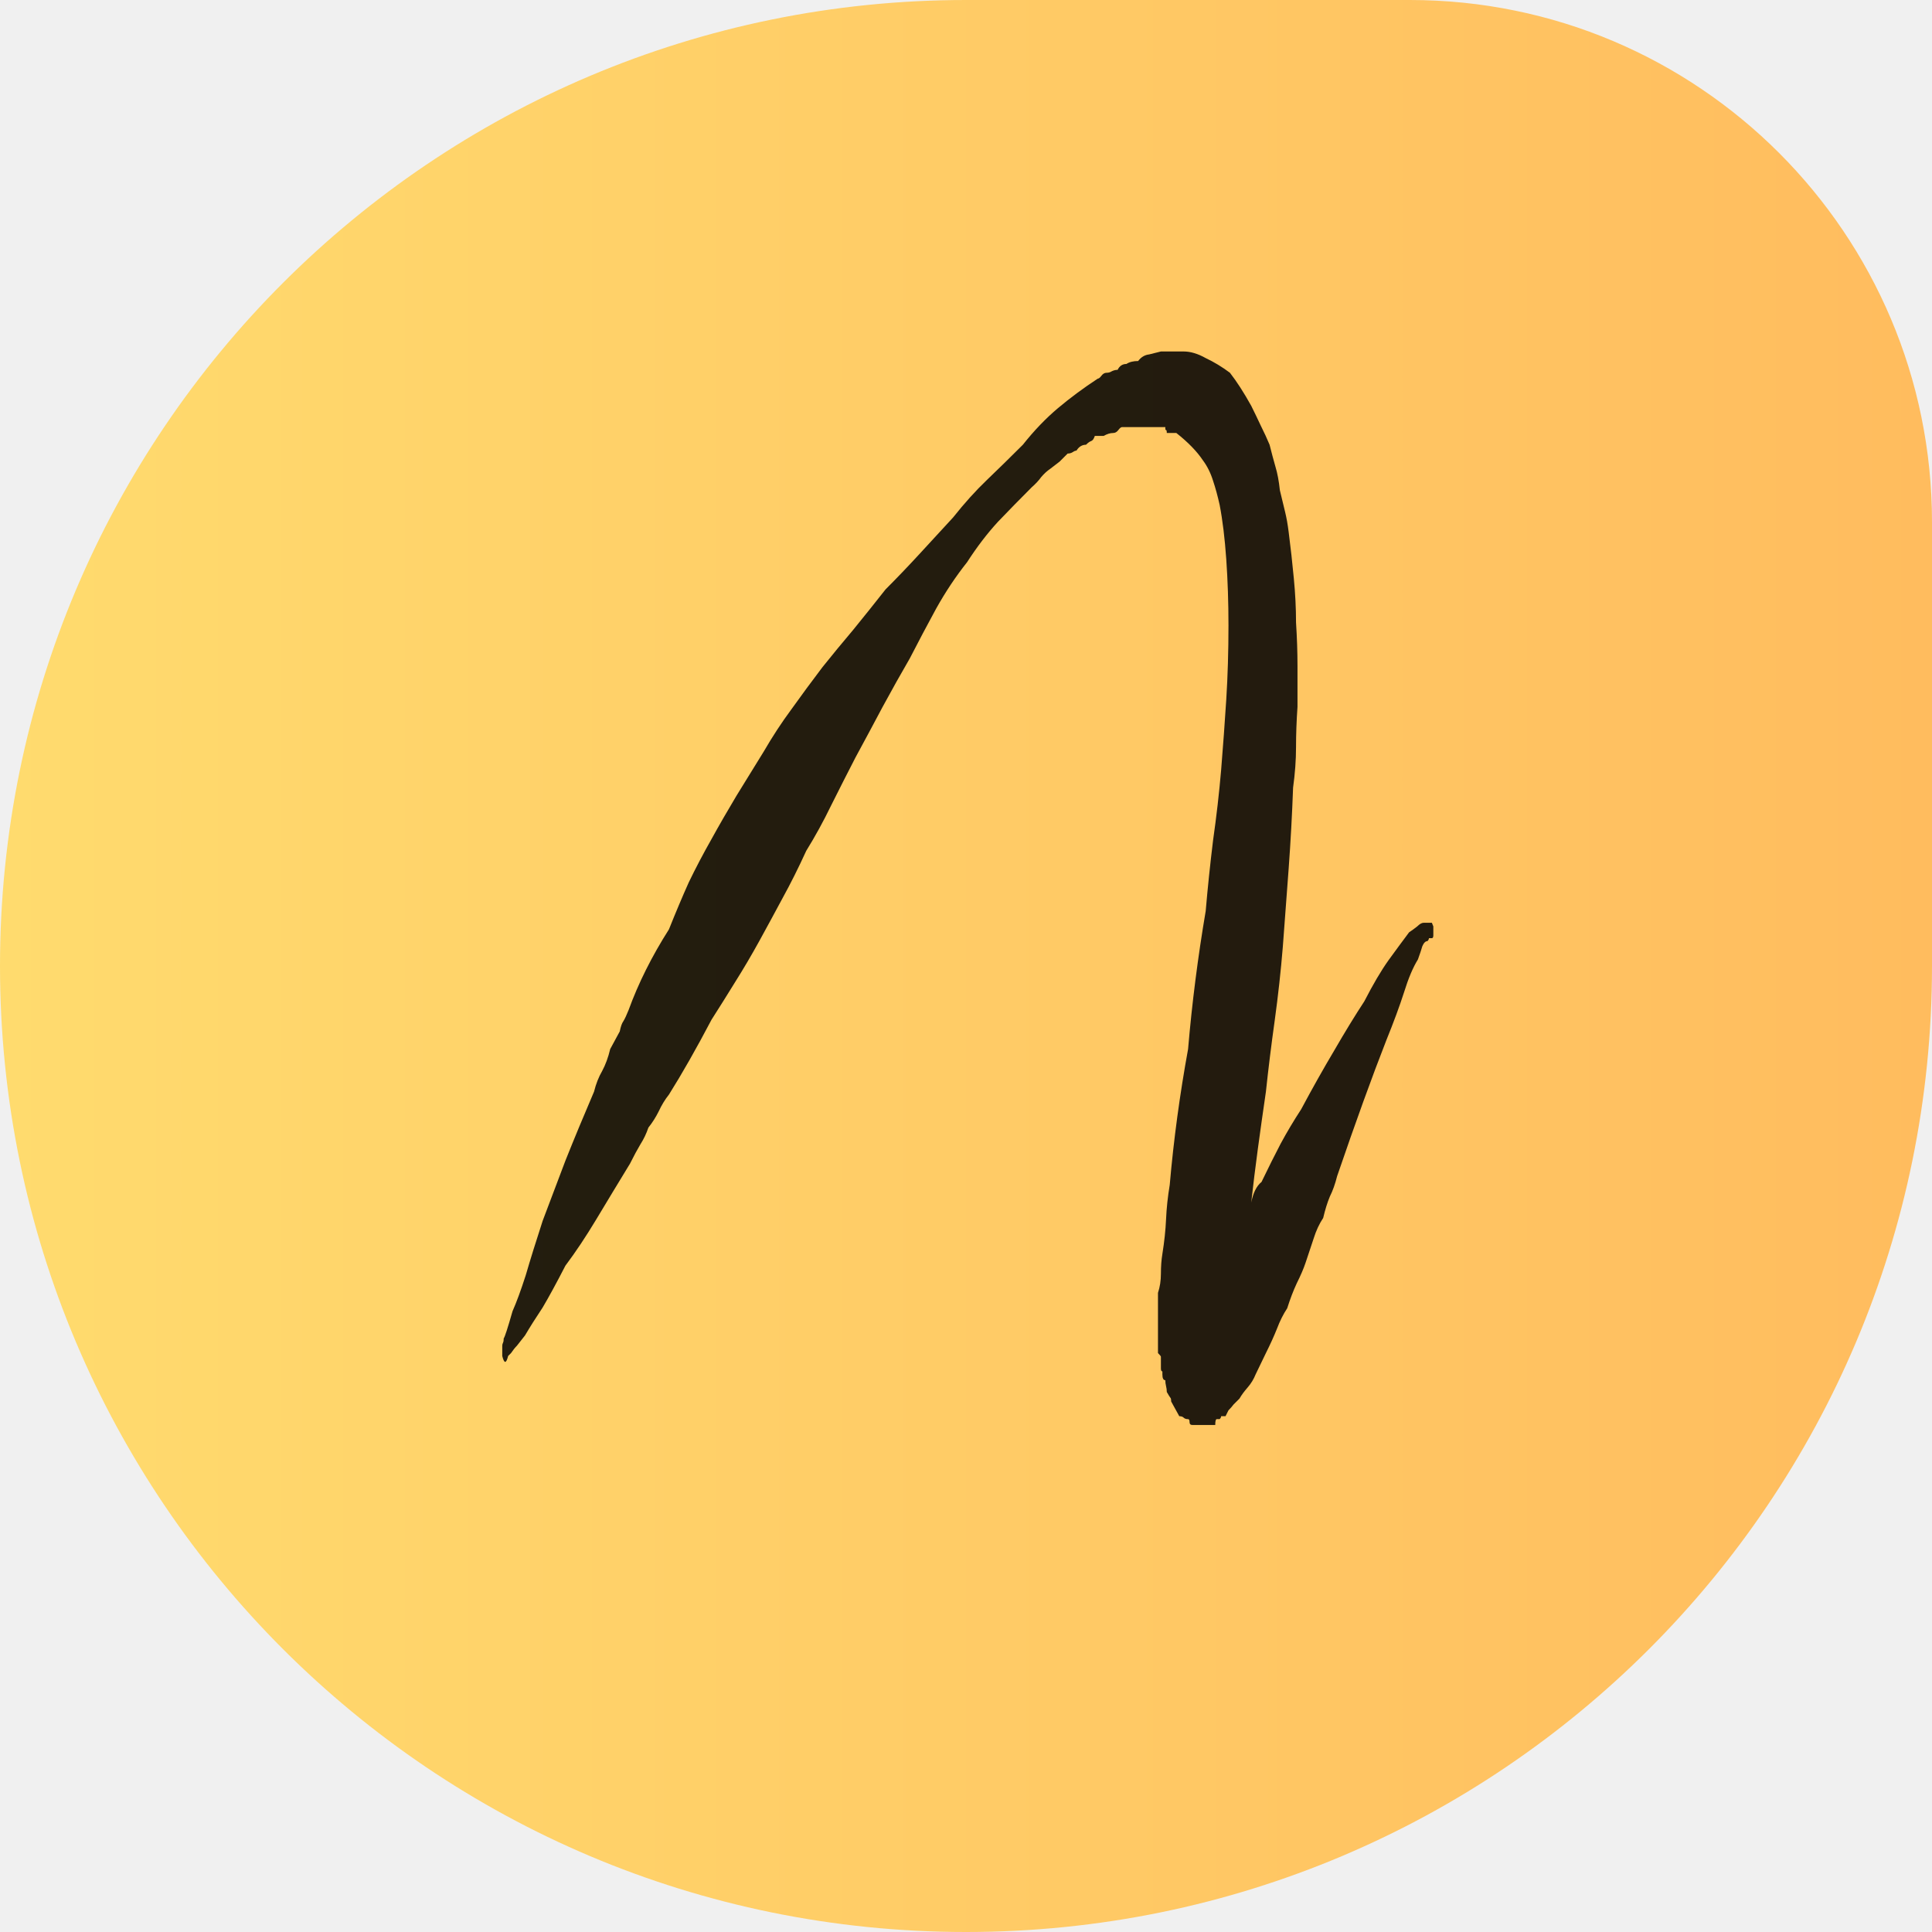
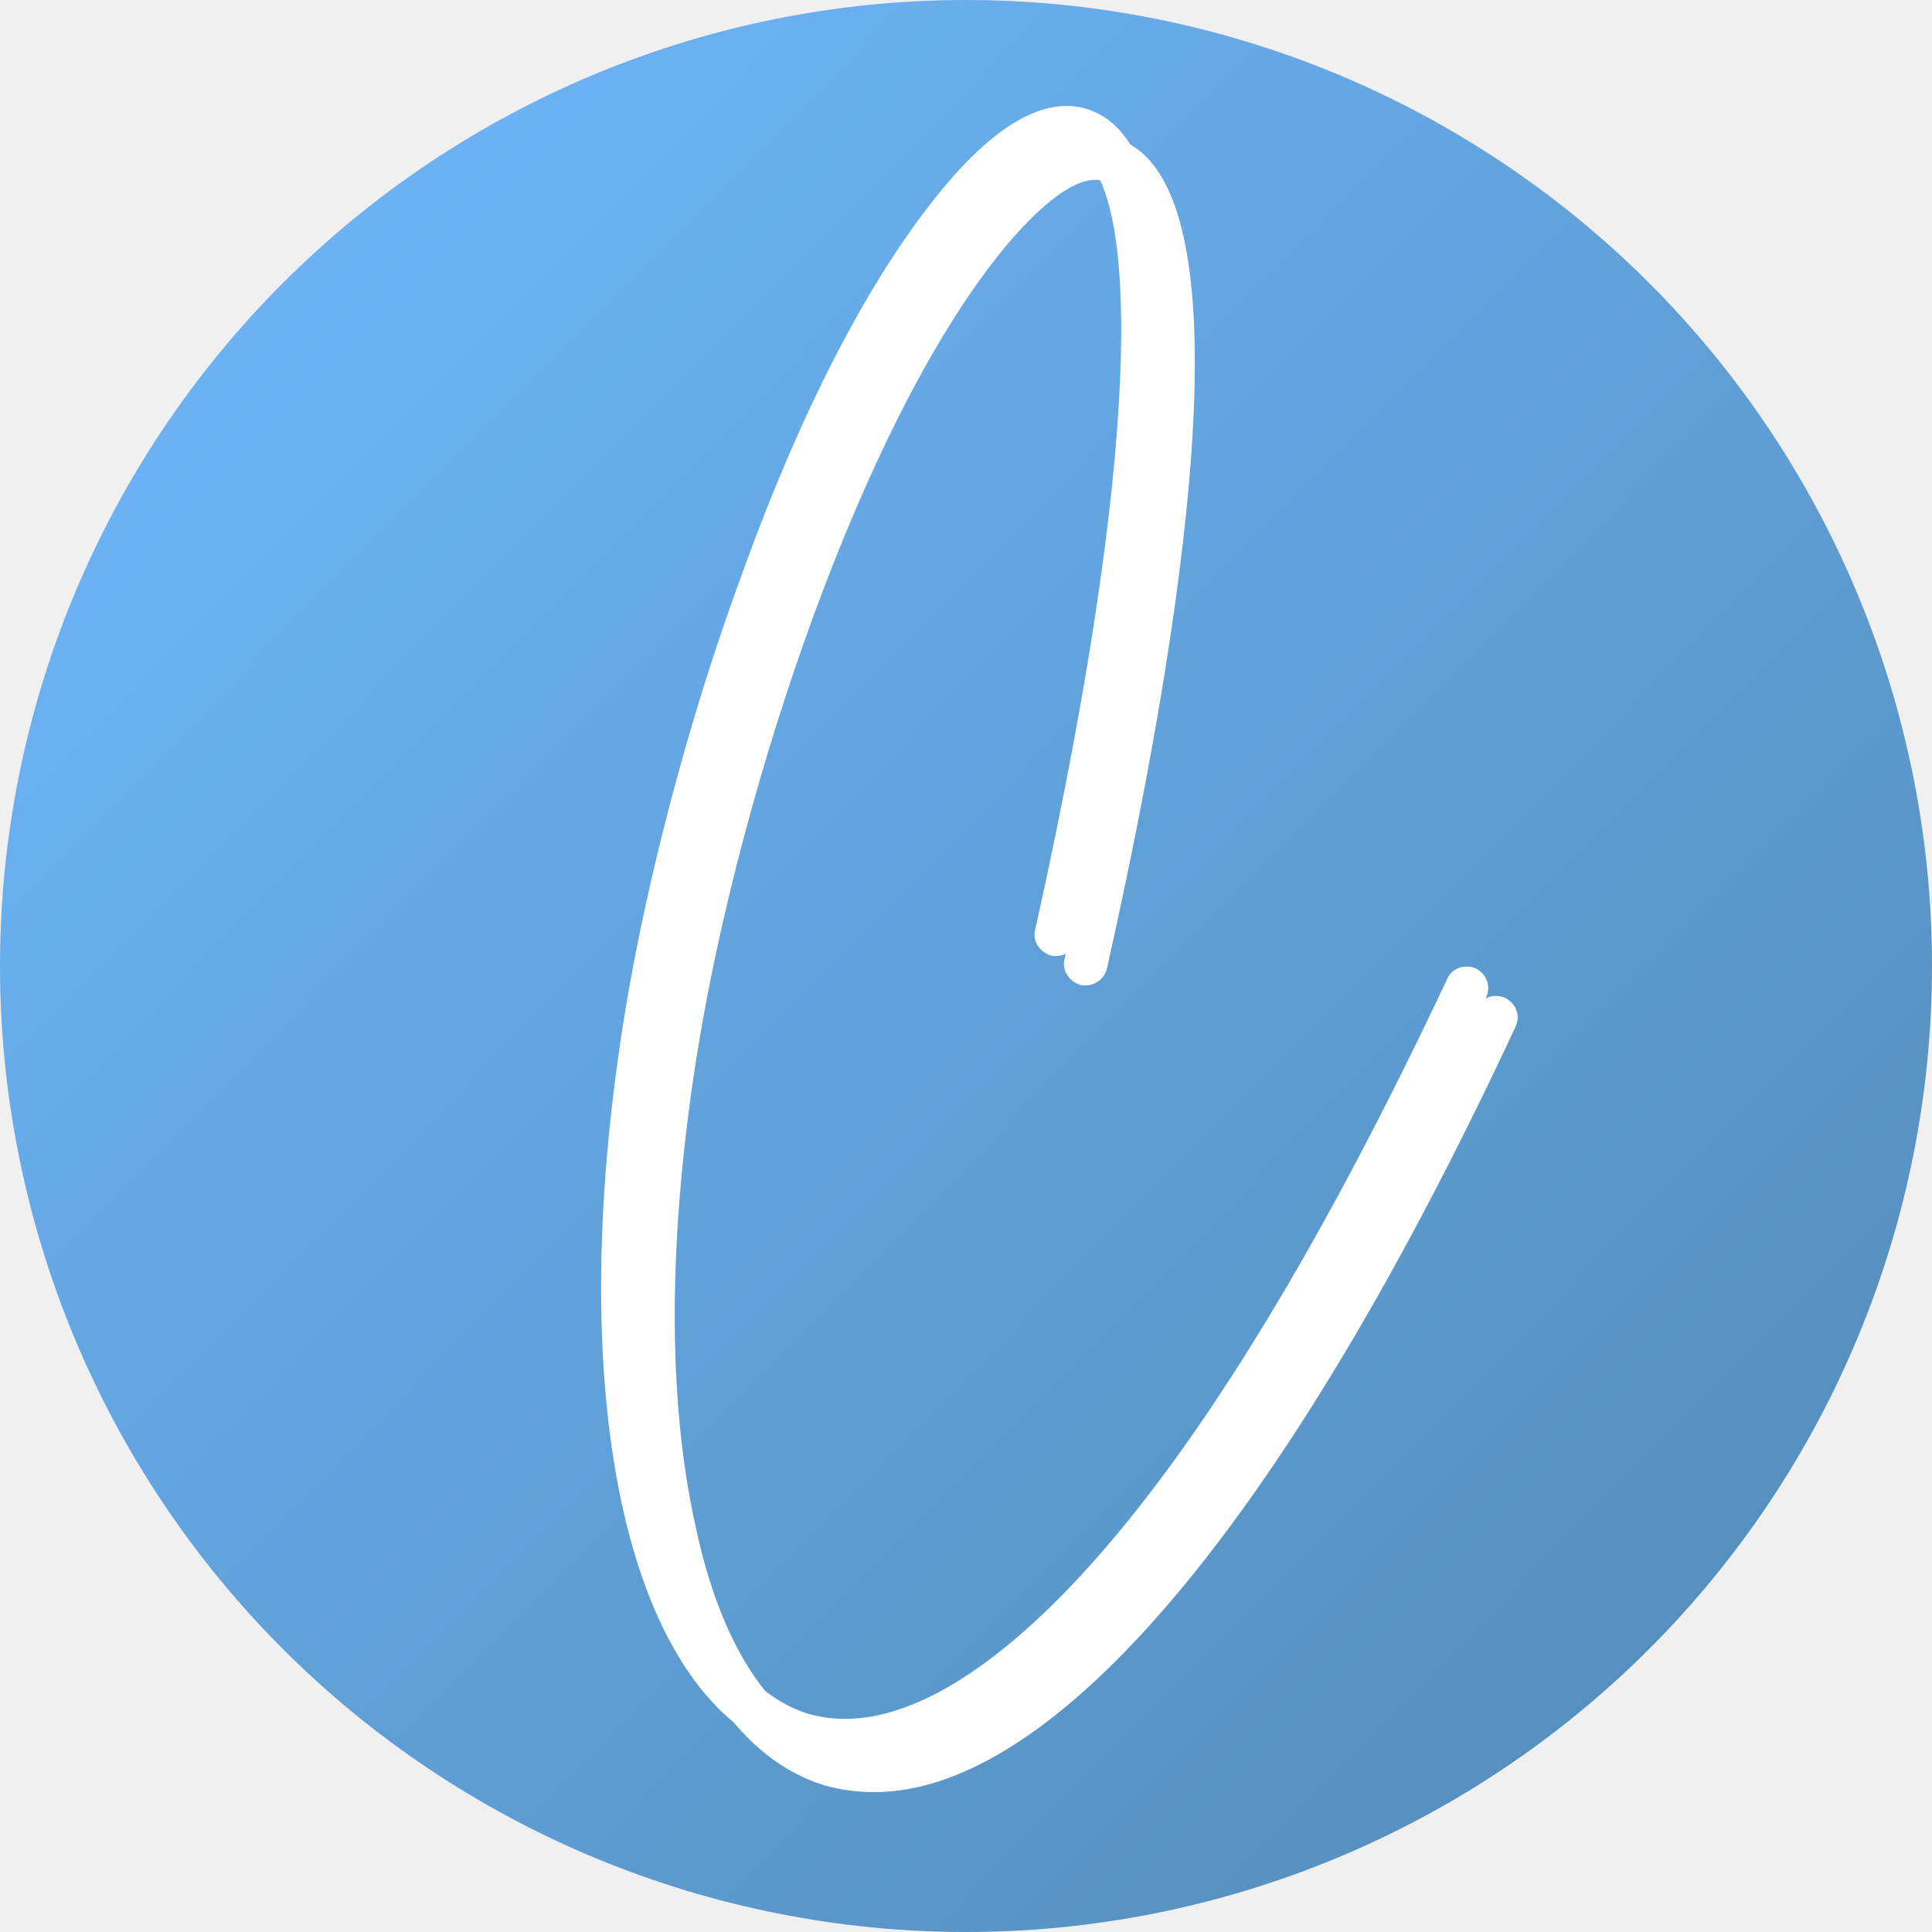
- <svg xmlns="http://www.w3.org/2000/svg" width="185" height="185" viewBox="0 0 185 185" fill="none">
-   <path d="M0 92.5C0 41.414 41.414 0 92.5 0H135C162.614 0 185 22.386 185 50V92.5C185 143.586 143.586 185 92.5 185V185C41.414 185 0 143.586 0 92.5V92.5Z" fill="url(#paint0_linear_13_13)" />
-   <path d="M137.109 88.359C137.109 88.359 137.156 88.477 137.25 88.711V88.992C137.25 89.18 137.25 89.367 137.25 89.555C137.25 89.742 137.203 89.836 137.109 89.836H136.828C136.828 89.93 136.781 90.023 136.688 90.117C136.5 90.117 136.336 90.281 136.195 90.609C136.102 90.938 135.961 91.359 135.773 91.875C135.305 92.625 134.859 93.68 134.438 95.039C134.016 96.352 133.453 97.875 132.75 99.609C131.391 103.078 129.82 107.414 128.039 112.617C127.852 113.367 127.617 114.023 127.336 114.586C127.102 115.148 126.891 115.828 126.703 116.625C126.328 117.188 126.023 117.844 125.789 118.594C125.555 119.297 125.297 120.07 125.016 120.914C124.828 121.477 124.547 122.133 124.172 122.883C123.844 123.586 123.539 124.383 123.258 125.273C122.883 125.836 122.555 126.492 122.273 127.242C121.992 127.945 121.641 128.719 121.219 129.562L120.234 131.602C120.047 132.07 119.789 132.492 119.461 132.867C119.133 133.242 118.875 133.594 118.688 133.922C118.5 134.109 118.312 134.297 118.125 134.484C117.984 134.672 117.82 134.859 117.633 135.047L117.352 135.609H116.93C116.93 135.703 116.883 135.797 116.789 135.891H116.508C116.414 135.891 116.367 136.078 116.367 136.453H116.086H115.945H115.664H115.453H115.172H114.75H114.609H114.188C114 136.453 113.906 136.359 113.906 136.172C113.906 135.984 113.859 135.891 113.766 135.891C113.578 135.891 113.438 135.844 113.344 135.75C113.25 135.656 113.109 135.609 112.922 135.609L112.148 134.203C112.148 134.016 112.125 133.898 112.078 133.852C112.031 133.805 111.914 133.617 111.727 133.289C111.727 133.102 111.703 132.914 111.656 132.727C111.609 132.539 111.586 132.352 111.586 132.164C111.398 132.164 111.305 131.977 111.305 131.602V131.32C111.211 131.32 111.164 131.227 111.164 131.039V130.758C111.164 130.289 111.164 130.008 111.164 129.914C111.164 129.867 111.07 129.75 110.883 129.562V129V128.719V125.555V123.797C111.07 123.234 111.164 122.625 111.164 121.969C111.164 121.266 111.211 120.633 111.305 120.07C111.492 118.898 111.609 117.797 111.656 116.766C111.703 115.688 111.82 114.586 112.008 113.461C112.383 109.148 112.969 104.812 113.766 100.453C113.953 98.25 114.188 96.047 114.469 93.844C114.75 91.641 115.078 89.438 115.453 87.234C115.641 85.031 115.875 82.781 116.156 80.484C116.484 78.188 116.742 75.938 116.93 73.734C117.117 71.438 117.281 69.188 117.422 66.984C117.562 64.734 117.633 62.367 117.633 59.883C117.633 57.68 117.562 55.57 117.422 53.555C117.281 51.539 117.07 49.805 116.789 48.352C116.602 47.508 116.391 46.734 116.156 46.031C115.922 45.281 115.594 44.625 115.172 44.062C114.609 43.219 113.766 42.352 112.641 41.461H111.727C111.727 41.273 111.703 41.18 111.656 41.18C111.609 41.18 111.586 41.133 111.586 41.039V40.898H111.164H110.32H109.406H108.562H107.438C107.344 40.898 107.227 40.992 107.086 41.18C106.945 41.367 106.781 41.461 106.594 41.461C106.312 41.461 106.008 41.555 105.68 41.742H104.836C104.742 42.023 104.625 42.188 104.484 42.234C104.344 42.281 104.18 42.398 103.992 42.586C103.617 42.586 103.312 42.773 103.078 43.148C102.984 43.148 102.867 43.195 102.727 43.289C102.586 43.383 102.422 43.43 102.234 43.43C101.953 43.711 101.695 43.969 101.461 44.203C101.227 44.391 100.922 44.625 100.547 44.906C100.266 45.094 99.984 45.352 99.703 45.68C99.469 46.008 99.164 46.336 98.789 46.664C97.711 47.742 96.633 48.844 95.555 49.969C94.523 51.094 93.539 52.383 92.602 53.836C91.523 55.195 90.539 56.672 89.648 58.266C88.805 59.812 87.961 61.406 87.117 63.047C86.273 64.5 85.406 66.047 84.516 67.688C83.672 69.281 82.805 70.898 81.914 72.539C81.164 73.992 80.391 75.516 79.594 77.109C78.844 78.656 78.047 80.109 77.203 81.469C76.453 83.109 75.703 84.609 74.953 85.969C74.25 87.281 73.5 88.664 72.703 90.117C71.953 91.477 71.18 92.789 70.383 94.055C69.633 95.273 68.883 96.469 68.133 97.641C66.68 100.406 65.32 102.797 64.055 104.812C63.68 105.281 63.352 105.82 63.07 106.43C62.789 106.992 62.461 107.508 62.086 107.977C61.898 108.539 61.641 109.078 61.312 109.594C61.031 110.062 60.703 110.672 60.328 111.422C59.156 113.344 58.078 115.125 57.094 116.766C56.109 118.406 55.125 119.883 54.141 121.195C53.297 122.836 52.57 124.172 51.961 125.203C51.305 126.188 50.742 127.078 50.273 127.875C49.898 128.344 49.641 128.672 49.5 128.859C49.312 129.047 49.125 129.281 48.938 129.562L48.656 129.844C48.469 130.594 48.281 130.594 48.094 129.844V129V128.859C48.094 128.766 48.117 128.672 48.164 128.578C48.211 128.484 48.234 128.344 48.234 128.156C48.328 128.062 48.609 127.195 49.078 125.555C49.453 124.711 49.875 123.562 50.344 122.109C50.766 120.656 51.305 118.922 51.961 116.906C52.617 115.172 53.344 113.25 54.141 111.141C54.984 109.031 55.898 106.828 56.883 104.531C57.07 103.781 57.328 103.125 57.656 102.562C57.984 101.953 58.242 101.25 58.43 100.453L59.344 98.766C59.438 98.297 59.555 97.969 59.695 97.781C59.836 97.547 60 97.195 60.188 96.727C61.125 94.148 62.414 91.57 64.055 88.992C64.711 87.352 65.344 85.852 65.953 84.492C66.609 83.133 67.336 81.75 68.133 80.344C68.883 78.984 69.68 77.602 70.523 76.195C71.414 74.742 72.281 73.336 73.125 71.977C73.969 70.523 74.859 69.164 75.797 67.898C76.734 66.586 77.719 65.25 78.75 63.891C79.688 62.719 80.672 61.523 81.703 60.305C82.734 59.039 83.766 57.75 84.797 56.438C85.875 55.359 86.953 54.234 88.031 53.062C89.156 51.844 90.234 50.672 91.266 49.547C92.344 48.188 93.422 46.992 94.5 45.961C95.625 44.883 96.773 43.758 97.945 42.586C99.023 41.227 100.148 40.055 101.32 39.07C102.492 38.086 103.758 37.148 105.117 36.258C105.211 36.258 105.328 36.164 105.469 35.977C105.609 35.789 105.773 35.695 105.961 35.695C106.148 35.695 106.312 35.648 106.453 35.555C106.641 35.461 106.828 35.414 107.016 35.414C107.203 35.039 107.484 34.852 107.859 34.852C108.141 34.664 108.516 34.57 108.984 34.57C109.266 34.195 109.617 33.984 110.039 33.938L111.164 33.656H111.305H111.586H112.008H113.344C114 33.656 114.703 33.867 115.453 34.289C116.25 34.664 117.023 35.133 117.773 35.695C118.43 36.539 119.109 37.594 119.812 38.859C120.094 39.422 120.398 40.055 120.727 40.758C121.055 41.414 121.336 42.023 121.57 42.586C121.758 43.336 121.945 44.039 122.133 44.695C122.32 45.305 122.461 46.055 122.555 46.945C122.742 47.695 122.906 48.375 123.047 48.984C123.188 49.547 123.305 50.203 123.398 50.953C123.586 52.406 123.75 53.883 123.891 55.383C124.031 56.836 124.102 58.242 124.102 59.602C124.195 61.055 124.242 62.438 124.242 63.75C124.242 65.016 124.242 66.328 124.242 67.688C124.148 69.047 124.102 70.336 124.102 71.555C124.102 72.773 124.008 74.062 123.82 75.422C123.727 78 123.586 80.578 123.398 83.156C123.211 85.688 123.023 88.195 122.836 90.68C122.648 92.977 122.391 95.32 122.062 97.711C121.734 100.055 121.453 102.328 121.219 104.531C120.938 106.453 120.68 108.281 120.445 110.016C120.211 111.75 120 113.461 119.812 115.148C120 114.211 120.328 113.555 120.797 113.18C121.453 111.82 122.062 110.602 122.625 109.523C123.234 108.398 123.891 107.297 124.594 106.219C125.672 104.203 126.727 102.328 127.758 100.594C128.789 98.812 129.75 97.242 130.641 95.883C131.484 94.242 132.258 92.93 132.961 91.945C133.711 90.914 134.367 90.023 134.93 89.273C135.211 89.086 135.469 88.898 135.703 88.711C135.938 88.477 136.148 88.359 136.336 88.359H136.688H136.828H137.109ZM115.031 122.672H114.75H115.031ZM114.75 122.672H114.609H114.75Z" fill="black" fill-opacity="0.86" />
+ <svg xmlns="http://www.w3.org/2000/svg" width="500" zoomAndPan="magnify" viewBox="0 0 375 375" height="500" preserveAspectRatio="xMidYMid meet" version="1.0">
  <defs>
-     <linearGradient id="paint0_linear_13_13" x1="0" y1="92" x2="185" y2="92" gradientUnits="userSpaceOnUse">
-       <stop stop-color="#FFDB6E" />
-       <stop offset="1" stop-color="#FFBC5E" />
+     <g />
+     <clipPath id="f607959ed9">
+       <path d="M 375 187.5 C 375 190.57 374.926 193.637 374.773 196.699 C 374.625 199.766 374.398 202.824 374.098 205.879 C 373.797 208.934 373.422 211.977 372.969 215.012 C 372.52 218.047 371.996 221.07 371.398 224.078 C 370.797 227.09 370.125 230.082 369.379 233.059 C 368.637 236.035 367.816 238.992 366.926 241.93 C 366.035 244.863 365.074 247.777 364.039 250.668 C 363.004 253.555 361.902 256.418 360.727 259.254 C 359.555 262.09 358.309 264.891 356.996 267.668 C 355.688 270.441 354.309 273.18 352.859 275.887 C 351.414 278.594 349.902 281.262 348.324 283.895 C 346.746 286.527 345.105 289.117 343.402 291.668 C 341.695 294.223 339.93 296.73 338.102 299.195 C 336.273 301.66 334.387 304.078 332.438 306.449 C 330.492 308.82 328.488 311.145 326.43 313.418 C 324.367 315.691 322.254 317.914 320.082 320.082 C 317.914 322.254 315.691 324.367 313.418 326.43 C 311.145 328.488 308.82 330.492 306.449 332.438 C 304.078 334.387 301.66 336.273 299.195 338.102 C 296.73 339.93 294.223 341.695 291.668 343.402 C 289.117 345.105 286.527 346.746 283.895 348.324 C 281.262 349.902 278.594 351.414 275.887 352.859 C 273.18 354.309 270.441 355.688 267.668 356.996 C 264.891 358.309 262.09 359.555 259.254 360.727 C 256.418 361.902 253.555 363.004 250.668 364.039 C 247.777 365.074 244.863 366.035 241.93 366.926 C 238.992 367.816 236.035 368.637 233.059 369.379 C 230.082 370.125 227.09 370.797 224.078 371.398 C 221.07 371.996 218.047 372.52 215.012 372.969 C 211.977 373.422 208.934 373.797 205.879 374.098 C 202.824 374.398 199.766 374.625 196.699 374.773 C 193.637 374.926 190.57 375 187.5 375 C 184.43 375 181.363 374.926 178.301 374.773 C 175.234 374.625 172.176 374.398 169.121 374.098 C 166.066 373.797 163.023 373.422 159.988 372.969 C 156.953 372.52 153.93 371.996 150.922 371.398 C 147.91 370.797 144.918 370.125 141.941 369.379 C 138.965 368.637 136.008 367.816 133.07 366.926 C 130.137 366.035 127.223 365.074 124.332 364.039 C 121.445 363.004 118.582 361.902 115.746 360.727 C 112.91 359.555 110.105 358.309 107.332 356.996 C 104.559 355.688 101.82 354.309 99.113 352.859 C 96.406 351.414 93.738 349.902 91.105 348.324 C 88.473 346.746 85.883 345.105 83.332 343.402 C 80.777 341.695 78.27 339.93 75.805 338.102 C 73.34 336.273 70.922 334.387 68.551 332.438 C 66.18 330.492 63.855 328.488 61.582 326.43 C 59.309 324.367 57.086 322.254 54.918 320.082 C 52.746 317.914 50.633 315.691 48.57 313.418 C 46.512 311.145 44.508 308.82 42.559 306.449 C 40.613 304.078 38.727 301.66 36.898 299.195 C 35.07 296.73 33.305 294.223 31.598 291.668 C 29.895 289.117 28.254 286.527 26.676 283.895 C 25.098 281.262 23.586 278.594 22.141 275.887 C 20.691 273.18 19.312 270.441 18.004 267.668 C 16.691 264.891 15.445 262.09 14.273 259.254 C 13.098 256.418 11.996 253.555 10.961 250.668 C 9.926 247.777 8.965 244.863 8.074 241.93 C 7.184 238.992 6.363 236.035 5.621 233.059 C 4.875 230.082 4.203 227.09 3.602 224.078 C 3.004 221.07 2.48 218.047 2.031 215.012 C 1.578 211.977 1.203 208.934 0.902 205.879 C 0.602 202.824 0.375 199.766 0.227 196.699 C 0.074 193.637 0 190.57 0 187.5 C 0 184.43 0.074 181.363 0.227 178.301 C 0.375 175.234 0.602 172.176 0.902 169.121 C 1.203 166.066 1.578 163.023 2.031 159.988 C 2.48 156.953 3.004 153.93 3.602 150.922 C 4.203 147.91 4.875 144.918 5.621 141.941 C 6.363 138.965 7.184 136.008 8.074 133.07 C 8.965 130.137 9.926 127.223 10.961 124.332 C 11.996 121.445 13.098 118.582 14.273 115.746 C 15.445 112.91 16.691 110.105 18.004 107.332 C 19.312 104.559 20.691 101.82 22.141 99.113 C 23.586 96.406 25.098 93.738 26.676 91.105 C 28.254 88.473 29.895 85.883 31.598 83.332 C 33.305 80.777 35.07 78.27 36.898 75.805 C 38.727 73.34 40.613 70.922 42.559 68.551 C 44.508 66.18 46.512 63.855 48.57 61.582 C 50.633 59.309 52.746 57.086 54.918 54.918 C 57.086 52.746 59.309 50.633 61.582 48.57 C 63.855 46.512 66.18 44.508 68.551 42.559 C 70.922 40.613 73.34 38.727 75.805 36.898 C 78.27 35.07 80.777 33.305 83.332 31.598 C 85.883 29.895 88.473 28.254 91.105 26.676 C 93.738 25.098 96.406 23.586 99.113 22.141 C 101.82 20.691 104.559 19.312 107.332 18.004 C 110.105 16.691 112.91 15.445 115.746 14.273 C 118.582 13.098 121.445 11.996 124.332 10.961 C 127.223 9.926 130.137 8.965 133.07 8.074 C 136.008 7.184 138.965 6.363 141.941 5.617 C 144.918 4.875 147.91 4.203 150.922 3.602 C 153.93 3.004 156.953 2.48 159.988 2.031 C 163.023 1.578 166.066 1.203 169.121 0.902 C 172.176 0.602 175.234 0.375 178.301 0.227 C 181.363 0.074 184.43 0 187.5 0 C 190.57 0 193.637 0.074 196.699 0.227 C 199.766 0.375 202.824 0.602 205.879 0.902 C 208.934 1.203 211.977 1.578 215.012 2.031 C 218.047 2.48 221.07 3.004 224.078 3.602 C 227.09 4.203 230.082 4.875 233.059 5.617 C 236.035 6.363 238.992 7.184 241.93 8.074 C 244.863 8.965 247.777 9.926 250.668 10.961 C 253.555 11.996 256.418 13.098 259.254 14.273 C 262.09 15.445 264.891 16.691 267.668 18.004 C 270.441 19.312 273.18 20.691 275.887 22.141 C 278.594 23.586 281.262 25.098 283.895 26.676 C 286.527 28.254 289.117 29.895 291.668 31.598 C 294.223 33.305 296.73 35.07 299.195 36.898 C 301.66 38.727 304.078 40.613 306.449 42.559 C 308.82 44.508 311.145 46.512 313.418 48.57 C 315.691 50.633 317.914 52.746 320.082 54.918 C 322.254 57.086 324.367 59.309 326.43 61.582 C 328.488 63.855 330.492 66.18 332.438 68.551 C 334.387 70.922 336.273 73.34 338.102 75.805 C 339.93 78.27 341.695 80.777 343.402 83.332 C 345.105 85.883 346.746 88.473 348.324 91.105 C 349.902 93.738 351.414 96.406 352.859 99.113 C 354.309 101.82 355.688 104.559 356.996 107.332 C 358.309 110.105 359.555 112.91 360.727 115.746 C 361.902 118.582 363.004 121.445 364.039 124.332 C 365.074 127.223 366.035 130.137 366.926 133.07 C 367.816 136.008 368.637 138.965 369.379 141.941 C 370.125 144.918 370.797 147.91 371.398 150.922 C 371.996 153.93 372.52 156.953 372.969 159.988 C 373.422 163.023 373.797 166.066 374.098 169.121 C 374.398 172.176 374.625 175.234 374.773 178.301 C 374.926 181.363 375 184.43 375 187.5 Z M 375 187.5 " clip-rule="nonzero" />
+     </clipPath>
+     <linearGradient x1="0" gradientTransform="matrix(375, 0, 0, 375, 0.0000045, 0)" y1="0" x2="1.005" gradientUnits="userSpaceOnUse" y2="0.995" id="2837c98ee2">
+       <stop stop-opacity="1" stop-color="rgb(43.9%, 72.499%, 100%)" offset="0" />
+       <stop stop-opacity="1" stop-color="rgb(43.852%, 72.424%, 99.883%)" offset="0.008" />
+       <stop stop-opacity="1" stop-color="rgb(43.759%, 72.276%, 99.649%)" offset="0.016" />
+       <stop stop-opacity="1" stop-color="rgb(43.665%, 72.128%, 99.416%)" offset="0.023" />
+       <stop stop-opacity="1" stop-color="rgb(43.571%, 71.98%, 99.182%)" offset="0.031" />
+       <stop stop-opacity="1" stop-color="rgb(43.478%, 71.832%, 98.95%)" offset="0.039" />
+       <stop stop-opacity="1" stop-color="rgb(43.385%, 71.683%, 98.717%)" offset="0.047" />
+       <stop stop-opacity="1" stop-color="rgb(43.291%, 71.535%, 98.483%)" offset="0.055" />
+       <stop stop-opacity="1" stop-color="rgb(43.198%, 71.387%, 98.25%)" offset="0.062" />
+       <stop stop-opacity="1" stop-color="rgb(43.105%, 71.239%, 98.016%)" offset="0.07" />
+       <stop stop-opacity="1" stop-color="rgb(43.011%, 71.091%, 97.784%)" offset="0.078" />
+       <stop stop-opacity="1" stop-color="rgb(42.918%, 70.943%, 97.551%)" offset="0.086" />
+       <stop stop-opacity="1" stop-color="rgb(42.824%, 70.795%, 97.318%)" offset="0.094" />
+       <stop stop-opacity="1" stop-color="rgb(42.731%, 70.645%, 97.084%)" offset="0.102" />
+       <stop stop-opacity="1" stop-color="rgb(42.638%, 70.497%, 96.851%)" offset="0.109" />
+       <stop stop-opacity="1" stop-color="rgb(42.545%, 70.349%, 96.619%)" offset="0.117" />
+       <stop stop-opacity="1" stop-color="rgb(42.45%, 70.201%, 96.385%)" offset="0.125" />
+       <stop stop-opacity="1" stop-color="rgb(42.357%, 70.053%, 96.152%)" offset="0.133" />
+       <stop stop-opacity="1" stop-color="rgb(42.264%, 69.905%, 95.918%)" offset="0.141" />
+       <stop stop-opacity="1" stop-color="rgb(42.171%, 69.757%, 95.685%)" offset="0.148" />
+       <stop stop-opacity="1" stop-color="rgb(42.078%, 69.608%, 95.453%)" offset="0.156" />
+       <stop stop-opacity="1" stop-color="rgb(41.983%, 69.46%, 95.219%)" offset="0.164" />
+       <stop stop-opacity="1" stop-color="rgb(41.89%, 69.312%, 94.986%)" offset="0.172" />
+       <stop stop-opacity="1" stop-color="rgb(41.797%, 69.164%, 94.753%)" offset="0.18" />
+       <stop stop-opacity="1" stop-color="rgb(41.704%, 69.016%, 94.519%)" offset="0.188" />
+       <stop stop-opacity="1" stop-color="rgb(41.609%, 68.867%, 94.287%)" offset="0.195" />
+       <stop stop-opacity="1" stop-color="rgb(41.516%, 68.718%, 94.054%)" offset="0.203" />
+       <stop stop-opacity="1" stop-color="rgb(41.423%, 68.57%, 93.82%)" offset="0.211" />
+       <stop stop-opacity="1" stop-color="rgb(41.33%, 68.422%, 93.587%)" offset="0.219" />
+       <stop stop-opacity="1" stop-color="rgb(41.237%, 68.274%, 93.353%)" offset="0.227" />
+       <stop stop-opacity="1" stop-color="rgb(41.142%, 68.126%, 93.121%)" offset="0.234" />
+       <stop stop-opacity="1" stop-color="rgb(41.049%, 67.978%, 92.888%)" offset="0.242" />
+       <stop stop-opacity="1" stop-color="rgb(40.956%, 67.83%, 92.654%)" offset="0.25" />
+       <stop stop-opacity="1" stop-color="rgb(40.863%, 67.68%, 92.421%)" offset="0.258" />
+       <stop stop-opacity="1" stop-color="rgb(40.77%, 67.532%, 92.188%)" offset="0.266" />
+       <stop stop-opacity="1" stop-color="rgb(40.675%, 67.384%, 91.956%)" offset="0.273" />
+       <stop stop-opacity="1" stop-color="rgb(40.582%, 67.236%, 91.722%)" offset="0.281" />
+       <stop stop-opacity="1" stop-color="rgb(40.489%, 67.088%, 91.489%)" offset="0.289" />
+       <stop stop-opacity="1" stop-color="rgb(40.396%, 66.94%, 91.255%)" offset="0.297" />
+       <stop stop-opacity="1" stop-color="rgb(40.302%, 66.792%, 91.022%)" offset="0.305" />
+       <stop stop-opacity="1" stop-color="rgb(40.208%, 66.643%, 90.79%)" offset="0.312" />
+       <stop stop-opacity="1" stop-color="rgb(40.115%, 66.495%, 90.556%)" offset="0.32" />
+       <stop stop-opacity="1" stop-color="rgb(40.022%, 66.347%, 90.323%)" offset="0.328" />
+       <stop stop-opacity="1" stop-color="rgb(39.929%, 66.199%, 90.089%)" offset="0.336" />
+       <stop stop-opacity="1" stop-color="rgb(39.835%, 66.051%, 89.856%)" offset="0.344" />
+       <stop stop-opacity="1" stop-color="rgb(39.742%, 65.903%, 89.624%)" offset="0.352" />
+       <stop stop-opacity="1" stop-color="rgb(39.648%, 65.755%, 89.391%)" offset="0.359" />
+       <stop stop-opacity="1" stop-color="rgb(39.555%, 65.605%, 89.157%)" offset="0.367" />
+       <stop stop-opacity="1" stop-color="rgb(39.461%, 65.457%, 88.924%)" offset="0.375" />
+       <stop stop-opacity="1" stop-color="rgb(39.368%, 65.309%, 88.69%)" offset="0.383" />
+       <stop stop-opacity="1" stop-color="rgb(39.275%, 65.161%, 88.458%)" offset="0.391" />
+       <stop stop-opacity="1" stop-color="rgb(39.182%, 65.013%, 88.225%)" offset="0.398" />
+       <stop stop-opacity="1" stop-color="rgb(39.088%, 64.865%, 87.991%)" offset="0.406" />
+       <stop stop-opacity="1" stop-color="rgb(38.994%, 64.717%, 87.758%)" offset="0.414" />
+       <stop stop-opacity="1" stop-color="rgb(38.901%, 64.568%, 87.524%)" offset="0.422" />
+       <stop stop-opacity="1" stop-color="rgb(38.808%, 64.42%, 87.292%)" offset="0.43" />
+       <stop stop-opacity="1" stop-color="rgb(38.715%, 64.272%, 87.059%)" offset="0.438" />
+       <stop stop-opacity="1" stop-color="rgb(38.62%, 64.124%, 86.826%)" offset="0.445" />
+       <stop stop-opacity="1" stop-color="rgb(38.527%, 63.976%, 86.592%)" offset="0.453" />
+       <stop stop-opacity="1" stop-color="rgb(38.434%, 63.828%, 86.359%)" offset="0.461" />
+       <stop stop-opacity="1" stop-color="rgb(38.341%, 63.68%, 86.127%)" offset="0.469" />
+       <stop stop-opacity="1" stop-color="rgb(38.248%, 63.53%, 85.893%)" offset="0.477" />
+       <stop stop-opacity="1" stop-color="rgb(38.153%, 63.382%, 85.66%)" offset="0.484" />
+       <stop stop-opacity="1" stop-color="rgb(38.06%, 63.234%, 85.426%)" offset="0.492" />
+       <stop stop-opacity="1" stop-color="rgb(37.967%, 63.086%, 85.193%)" offset="0.498" />
+       <stop stop-opacity="1" stop-color="rgb(37.921%, 63.013%, 85.077%)" offset="0.5" />
+       <stop stop-opacity="1" stop-color="rgb(37.874%, 62.938%, 84.961%)" offset="0.502" />
+       <stop stop-opacity="1" stop-color="rgb(37.827%, 62.865%, 84.845%)" offset="0.508" />
+       <stop stop-opacity="1" stop-color="rgb(37.779%, 62.79%, 84.727%)" offset="0.516" />
+       <stop stop-opacity="1" stop-color="rgb(37.686%, 62.642%, 84.494%)" offset="0.523" />
+       <stop stop-opacity="1" stop-color="rgb(37.593%, 62.492%, 84.261%)" offset="0.531" />
+       <stop stop-opacity="1" stop-color="rgb(37.5%, 62.344%, 84.027%)" offset="0.539" />
+       <stop stop-opacity="1" stop-color="rgb(37.407%, 62.196%, 83.795%)" offset="0.547" />
+       <stop stop-opacity="1" stop-color="rgb(37.312%, 62.048%, 83.562%)" offset="0.555" />
+       <stop stop-opacity="1" stop-color="rgb(37.219%, 61.9%, 83.328%)" offset="0.562" />
+       <stop stop-opacity="1" stop-color="rgb(37.126%, 61.752%, 83.095%)" offset="0.57" />
+       <stop stop-opacity="1" stop-color="rgb(37.033%, 61.604%, 82.861%)" offset="0.578" />
+       <stop stop-opacity="1" stop-color="rgb(36.938%, 61.455%, 82.629%)" offset="0.586" />
+       <stop stop-opacity="1" stop-color="rgb(36.845%, 61.307%, 82.396%)" offset="0.594" />
+       <stop stop-opacity="1" stop-color="rgb(36.752%, 61.159%, 82.162%)" offset="0.602" />
+       <stop stop-opacity="1" stop-color="rgb(36.659%, 61.011%, 81.929%)" offset="0.609" />
+       <stop stop-opacity="1" stop-color="rgb(36.566%, 60.863%, 81.696%)" offset="0.617" />
+       <stop stop-opacity="1" stop-color="rgb(36.472%, 60.715%, 81.464%)" offset="0.625" />
+       <stop stop-opacity="1" stop-color="rgb(36.378%, 60.567%, 81.23%)" offset="0.633" />
+       <stop stop-opacity="1" stop-color="rgb(36.285%, 60.417%, 80.997%)" offset="0.641" />
+       <stop stop-opacity="1" stop-color="rgb(36.192%, 60.269%, 80.763%)" offset="0.648" />
+       <stop stop-opacity="1" stop-color="rgb(36.098%, 60.121%, 80.53%)" offset="0.656" />
+       <stop stop-opacity="1" stop-color="rgb(36.005%, 59.973%, 80.298%)" offset="0.664" />
+       <stop stop-opacity="1" stop-color="rgb(35.912%, 59.825%, 80.064%)" offset="0.672" />
+       <stop stop-opacity="1" stop-color="rgb(35.818%, 59.677%, 79.831%)" offset="0.68" />
+       <stop stop-opacity="1" stop-color="rgb(35.725%, 59.529%, 79.597%)" offset="0.688" />
+       <stop stop-opacity="1" stop-color="rgb(35.631%, 59.38%, 79.364%)" offset="0.695" />
+       <stop stop-opacity="1" stop-color="rgb(35.538%, 59.232%, 79.132%)" offset="0.703" />
+       <stop stop-opacity="1" stop-color="rgb(35.445%, 59.084%, 78.899%)" offset="0.711" />
+       <stop stop-opacity="1" stop-color="rgb(35.352%, 58.936%, 78.665%)" offset="0.719" />
+       <stop stop-opacity="1" stop-color="rgb(35.257%, 58.788%, 78.432%)" offset="0.727" />
+       <stop stop-opacity="1" stop-color="rgb(35.164%, 58.64%, 78.198%)" offset="0.734" />
+       <stop stop-opacity="1" stop-color="rgb(35.071%, 58.492%, 77.966%)" offset="0.742" />
+       <stop stop-opacity="1" stop-color="rgb(34.978%, 58.342%, 77.733%)" offset="0.75" />
+       <stop stop-opacity="1" stop-color="rgb(34.885%, 58.194%, 77.499%)" offset="0.758" />
+       <stop stop-opacity="1" stop-color="rgb(34.79%, 58.046%, 77.266%)" offset="0.766" />
+       <stop stop-opacity="1" stop-color="rgb(34.697%, 57.898%, 77.032%)" offset="0.773" />
+       <stop stop-opacity="1" stop-color="rgb(34.604%, 57.75%, 76.801%)" offset="0.781" />
+       <stop stop-opacity="1" stop-color="rgb(34.511%, 57.602%, 76.567%)" offset="0.789" />
+       <stop stop-opacity="1" stop-color="rgb(34.416%, 57.454%, 76.334%)" offset="0.797" />
+       <stop stop-opacity="1" stop-color="rgb(34.323%, 57.304%, 76.1%)" offset="0.805" />
+       <stop stop-opacity="1" stop-color="rgb(34.23%, 57.156%, 75.867%)" offset="0.812" />
+       <stop stop-opacity="1" stop-color="rgb(34.137%, 57.008%, 75.635%)" offset="0.82" />
+       <stop stop-opacity="1" stop-color="rgb(34.044%, 56.86%, 75.401%)" offset="0.828" />
+       <stop stop-opacity="1" stop-color="rgb(33.949%, 56.712%, 75.168%)" offset="0.836" />
+       <stop stop-opacity="1" stop-color="rgb(33.856%, 56.564%, 74.934%)" offset="0.844" />
+       <stop stop-opacity="1" stop-color="rgb(33.763%, 56.416%, 74.701%)" offset="0.852" />
+       <stop stop-opacity="1" stop-color="rgb(33.67%, 56.267%, 74.469%)" offset="0.859" />
+       <stop stop-opacity="1" stop-color="rgb(33.575%, 56.119%, 74.236%)" offset="0.867" />
+       <stop stop-opacity="1" stop-color="rgb(33.482%, 55.971%, 74.002%)" offset="0.875" />
+       <stop stop-opacity="1" stop-color="rgb(33.389%, 55.823%, 73.769%)" offset="0.883" />
+       <stop stop-opacity="1" stop-color="rgb(33.296%, 55.675%, 73.535%)" offset="0.891" />
+       <stop stop-opacity="1" stop-color="rgb(33.203%, 55.527%, 73.303%)" offset="0.898" />
+       <stop stop-opacity="1" stop-color="rgb(33.109%, 55.379%, 73.07%)" offset="0.906" />
+       <stop stop-opacity="1" stop-color="rgb(33.015%, 55.229%, 72.836%)" offset="0.914" />
+       <stop stop-opacity="1" stop-color="rgb(32.922%, 55.081%, 72.603%)" offset="0.922" />
+       <stop stop-opacity="1" stop-color="rgb(32.829%, 54.933%, 72.369%)" offset="0.93" />
+       <stop stop-opacity="1" stop-color="rgb(32.735%, 54.785%, 72.137%)" offset="0.938" />
+       <stop stop-opacity="1" stop-color="rgb(32.642%, 54.637%, 71.904%)" offset="0.945" />
+       <stop stop-opacity="1" stop-color="rgb(32.549%, 54.489%, 71.671%)" offset="0.953" />
+       <stop stop-opacity="1" stop-color="rgb(32.455%, 54.341%, 71.437%)" offset="0.961" />
+       <stop stop-opacity="1" stop-color="rgb(32.362%, 54.192%, 71.204%)" offset="0.969" />
+       <stop stop-opacity="1" stop-color="rgb(32.268%, 54.044%, 70.972%)" offset="0.977" />
+       <stop stop-opacity="1" stop-color="rgb(32.175%, 53.896%, 70.738%)" offset="0.984" />
+       <stop stop-opacity="1" stop-color="rgb(32.082%, 53.748%, 70.505%)" offset="0.992" />
+       <stop stop-opacity="1" stop-color="rgb(31.989%, 53.6%, 70.271%)" offset="1" />
    </linearGradient>
  </defs>
+   <g clip-path="url(#f607959ed9)">
+     <rect x="-37.5" fill="url(#2837c98ee2)" width="450" y="-37.5" height="450" />
+   </g>
+   <g fill="#ffffff" fill-opacity="1">
+     <g transform="translate(111.4196, 245.4945)">
+       <g>
+         <path d="M 180.672 -51.844 C 178.449 -52.734 176 -51.844 175.109 -49.617 C 149.746 4.227 125.27 43.832 102.129 68.086 C 82.547 88.555 64.973 97.012 50.953 92.785 C 38.27 88.777 28.48 73.871 23.586 50.73 C 18.023 25.809 18.246 -6.23 24.031 -41.832 C 32.262 -92.562 56.07 -164.43 83.883 -197.805 C 92.117 -207.594 99.238 -212.27 103.465 -210.043 C 113.922 -204.926 118.148 -162.426 95.23 -59.41 C 94.562 -57.184 96.121 -54.957 98.348 -54.289 C 100.793 -53.848 103.02 -55.402 103.465 -57.629 C 118.371 -124.156 131.055 -206.039 107.246 -217.832 C 101.461 -220.723 91.672 -220.5 77.43 -203.367 C 59.629 -182.008 46.059 -150.191 37.824 -127.051 C 27.812 -99.68 19.805 -68.977 15.574 -43.164 C 3.113 33.152 16.465 91.004 48.504 101.016 C 51.621 101.906 54.957 102.352 58.297 102.352 C 93.453 102.352 138.176 49.395 182.676 -46.059 C 183.789 -48.281 182.898 -50.73 180.672 -51.844 Z M 180.672 -51.844 " />
+       </g>
+     </g>
+   </g>
+   <g fill="#ffffff" fill-opacity="1">
+     <g transform="translate(105.7163, 239.7911)">
+       <g>
+         <path d="M 180.672 -51.844 C 178.449 -52.734 176 -51.844 175.109 -49.617 C 149.746 4.227 125.27 43.832 102.129 68.086 C 82.547 88.555 64.973 97.012 50.953 92.785 C 38.27 88.777 28.48 73.871 23.586 50.73 C 18.023 25.809 18.246 -6.23 24.031 -41.832 C 32.262 -92.562 56.07 -164.43 83.883 -197.805 C 92.117 -207.594 99.238 -212.27 103.465 -210.043 C 113.922 -204.926 118.148 -162.426 95.23 -59.41 C 94.562 -57.184 96.121 -54.957 98.348 -54.289 C 100.793 -53.848 103.02 -55.402 103.465 -57.629 C 118.371 -124.156 131.055 -206.039 107.246 -217.832 C 101.461 -220.723 91.672 -220.5 77.43 -203.367 C 59.629 -182.008 46.059 -150.191 37.824 -127.051 C 27.812 -99.68 19.805 -68.977 15.574 -43.164 C 3.113 33.152 16.465 91.004 48.504 101.016 C 51.621 101.906 54.957 102.352 58.297 102.352 C 93.453 102.352 138.176 49.395 182.676 -46.059 C 183.789 -48.281 182.898 -50.73 180.672 -51.844 Z M 180.672 -51.844 " />
+       </g>
+     </g>
+   </g>
</svg>
